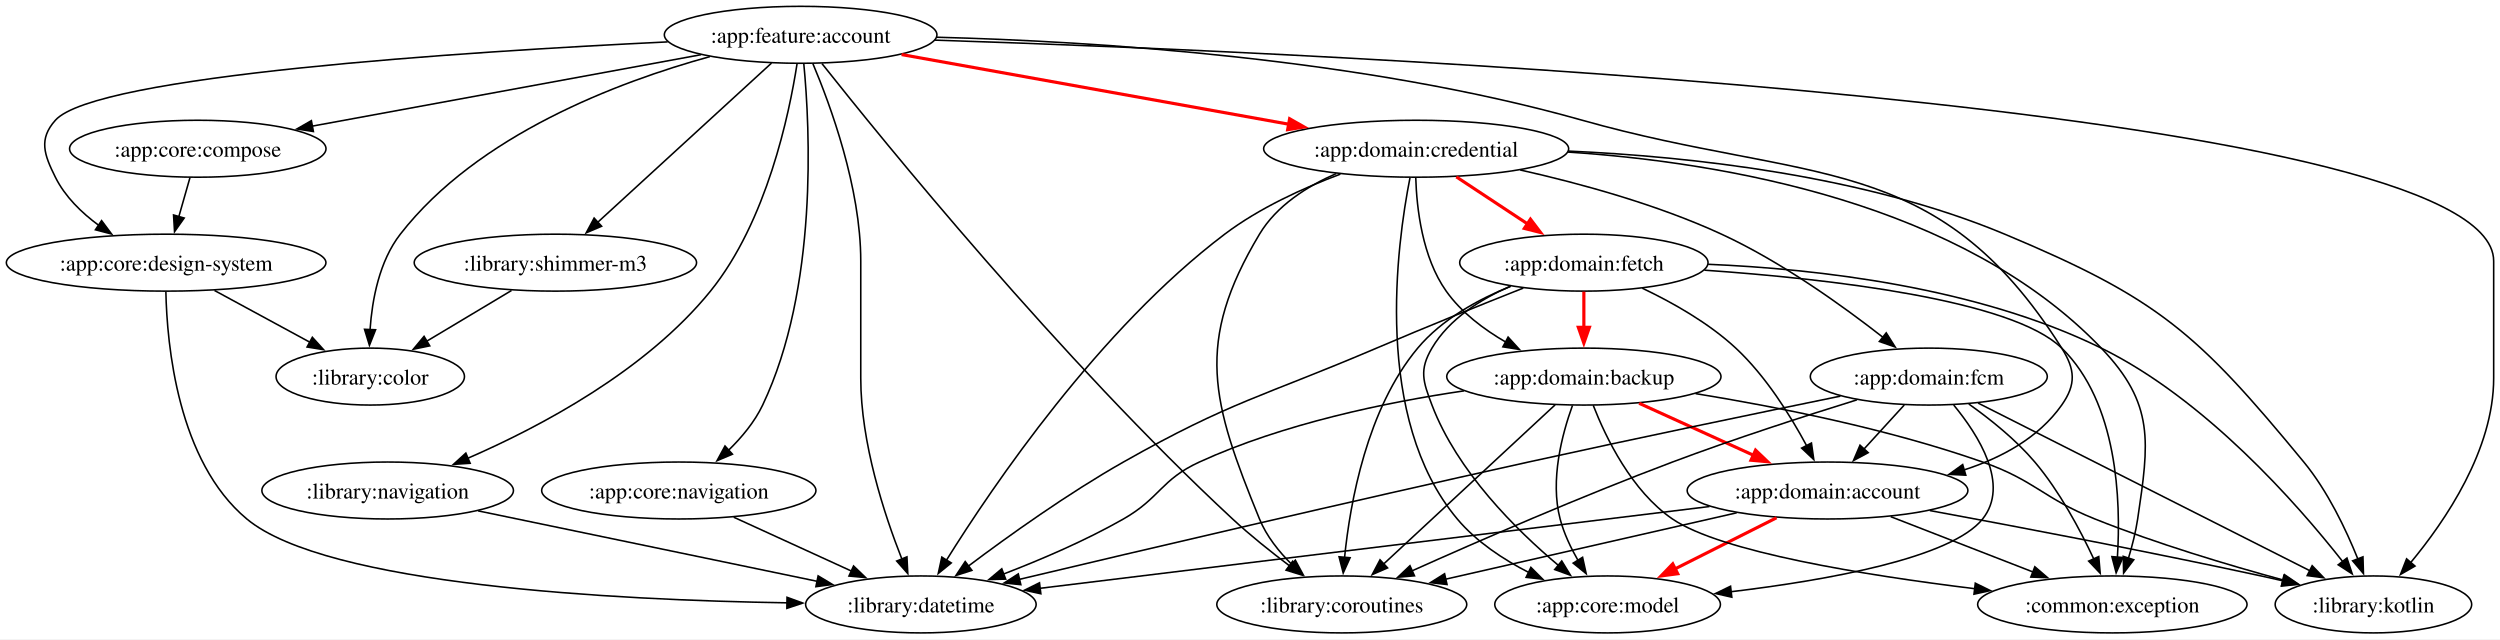
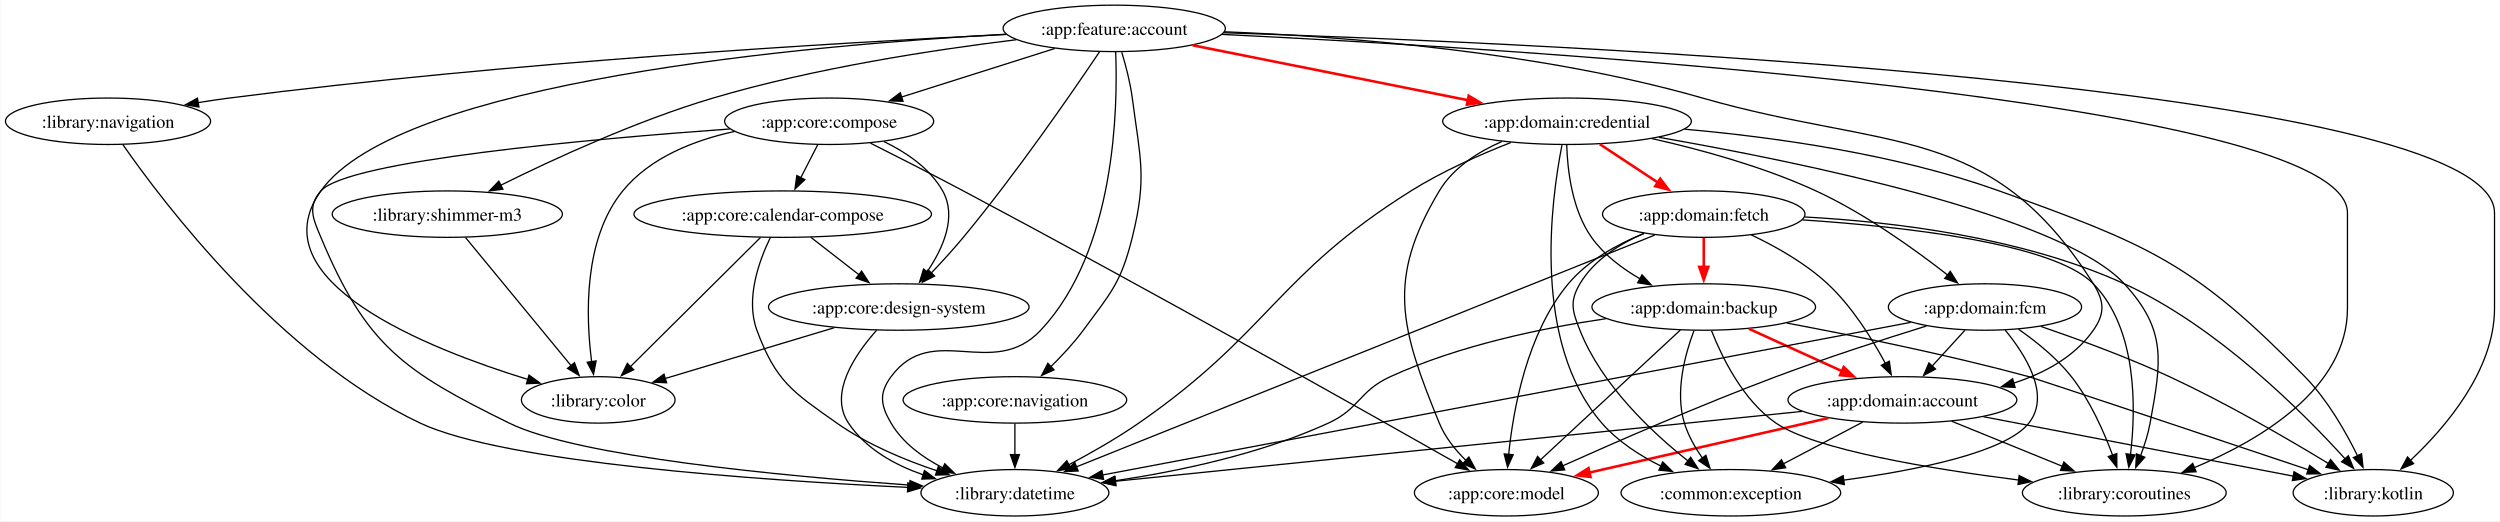
- <svg xmlns="http://www.w3.org/2000/svg" width="1580pt" height="404pt" viewBox="0 0 1580 404">
+ <svg xmlns="http://www.w3.org/2000/svg" width="2584" height="404pt" viewBox="0 0 1937.5 404">
  <g class="graph">
-     <path fill="#fff" d="M0 404V0h1580v404z" />
-     <g class="node" transform="translate(4 400)">
-       <ellipse cx="502" cy="-378" fill="none" stroke="#000" rx="86.15" ry="18" />
-       <text x="502" y="-372.95" font-family="Times,serif" font-size="14" text-anchor="middle">:app:feature:account</text>
-     </g>
-     <g class="node" transform="translate(4 400)">
-       <ellipse cx="121" cy="-306" fill="none" stroke="#000" rx="81.04" ry="18" />
-       <text x="121" y="-300.95" font-family="Times,serif" font-size="14" text-anchor="middle">:app:core:compose</text>
-     </g>
-     <g stroke="#000" class="edge">
-       <path fill="none" d="M443.08 34.56c-67.61 12.42-174.9 32.13-245.9 45.18" />
-       <path d="M198.07 83.13 187.6 81.5l9.2-5.25z" />
-     </g>
-     <g class="node" transform="translate(4 400)">
-       <ellipse cx="101" cy="-234" fill="none" stroke="#000" rx="101" ry="18" />
-       <text x="101" y="-228.95" font-family="Times,serif" font-size="14" text-anchor="middle">:app:core:design-system</text>
-     </g>
-     <g stroke="#000" class="edge">
-       <path fill="none" d="M421.95 26.48C293.45 32.68 60.27 47.72 35 76c-10.67 11.93-7.13 21.67 0 36 6.09 12.26 16.53 22.45 27.52 30.5" />
-       <path d="m64.2 139.42 6.33 8.49-10.24-2.69z" />
-     </g>
-     <g class="node" transform="translate(4 400)">
-       <ellipse cx="425" cy="-90" fill="none" stroke="#000" rx="86.67" ry="18" />
-       <text x="425" y="-84.95" font-family="Times,serif" font-size="14" text-anchor="middle">:app:core:navigation</text>
-     </g>
-     <g stroke="#000" class="edge">
-       <path fill="none" d="M508.01 40.42c3.87 40.23 9.1 141.77-26.01 215.58-5.08 10.66-13.21 20.43-21.6 28.59" />
-       <path d="m462.9 287.04-9.75 4.13 5.05-9.31z" />
-     </g>
-     <g class="node" transform="translate(4 400)">
-       <ellipse cx="230" cy="-162" fill="none" stroke="#000" rx="59.54" ry="18" />
-       <text x="230" y="-156.95" font-family="Times,serif" font-size="14" text-anchor="middle">:library:color</text>
-     </g>
-     <g stroke="#000" class="edge">
-       <path fill="none" d="M448.69 35.77C390.37 51.84 301.8 85.26 253 148c-13.29 17.08-17.8 41.37-19.12 60.26" />
-       <path d="m237.38 208.4-3.9 9.85-3.1-10.14z" />
-     </g>
-     <g class="node" transform="translate(4 400)">
-       <ellipse cx="1496" cy="-18" fill="none" stroke="#000" rx="62.1" ry="18" />
-       <text x="1496" y="-12.95" font-family="Times,serif" font-size="14" text-anchor="middle">:library:kotlin</text>
-     </g>
-     <g stroke="#000" class="edge">
-       <path fill="none" d="M590.85 25.37C843.93 33.55 1576 65.8 1576 165v74c0 45.22-30.33 89.97-52.67 116.81" />
-       <path d="m1526.28 357.75-9.18 5.3 3.87-9.87z" />
-     </g>
-     <g class="node" transform="translate(4 400)">
-       <ellipse cx="241" cy="-90" fill="none" stroke="#000" rx="79.5" ry="18" />
-       <text x="241" y="-84.95" font-family="Times,serif" font-size="14" text-anchor="middle">:library:navigation</text>
-     </g>
-     <g stroke="#000" class="edge">
-       <path fill="none" d="M503.73 40.35C498.82 72.03 484.64 139.99 449 184c-40.74 50.31-107.49 85.7-153.48 105.68" />
-       <path d="m297.14 292.79-10.57.69 7.84-7.13z" />
-     </g>
-     <g class="node" transform="translate(4 400)">
-       <ellipse cx="844" cy="-18" fill="none" stroke="#000" rx="78.99" ry="18" />
-       <text x="844" y="-12.95" font-family="Times,serif" font-size="14" text-anchor="middle">:library:coroutines</text>
-     </g>
-     <g stroke="#000" class="edge">
-       <path fill="none" d="M519.49 40.2C557.59 88.29 670.37 227.23 779 328c11.18 10.38 24.28 20.81 36.04 29.65" />
-       <path d="m816.95 354.7 5.96 8.76-10.12-3.12z" />
-     </g>
-     <g class="node" transform="translate(4 400)">
-       <ellipse cx="578" cy="-18" fill="none" stroke="#000" rx="72.85" ry="18" />
-       <text x="578" y="-12.95" font-family="Times,serif" font-size="14" text-anchor="middle">:library:datetime</text>
-     </g>
-     <g stroke="#000" class="edge">
-       <path fill="none" d="M513.69 40.09C524.79 66.38 544 118.55 544 165v74c0 40.82 14.83 86.07 25.97 114.28" />
-       <path d="m573.19 351.92.54 10.59-7.02-7.94z" />
-     </g>
-     <g class="node" transform="translate(4 400)">
-       <ellipse cx="347" cy="-234" fill="none" stroke="#000" rx="89.23" ry="18" />
-       <text x="347" y="-228.95" font-family="Times,serif" font-size="14" text-anchor="middle">:library:shimmer-m3</text>
-     </g>
-     <g stroke="#000" class="edge">
-       <path fill="none" d="M487.61 39.85c-27.27 24.98-78.57 71.98-109.96 100.73" />
-       <path d="m380.22 142.98-9.74 4.17 5.01-9.33z" />
-     </g>
-     <g class="node" transform="translate(4 400)">
-       <ellipse cx="1151" cy="-90" fill="none" stroke="#000" rx="88.71" ry="18" />
-       <text x="1151" y="-84.95" font-family="Times,serif" font-size="14" text-anchor="middle">:app:domain:account</text>
-     </g>
-     <g stroke="#000" class="edge">
-       <path fill="none" d="M591.99 23.53C691.88 26.13 860.75 36.67 1000 76c143.48 40.53 223.35 17.96 303 144 8.54 13.53 9.21 22.92 0 36-14.51 20.61-37.82 33.25-61.68 40.98" />
-       <path d="m1242.38 300.32-10.58-.54 8.61-6.18z" />
-     </g>
-     <g class="node" transform="translate(4 400)">
-       <ellipse cx="891" cy="-306" fill="none" stroke="#000" rx="96.39" ry="18" />
-       <text x="891" y="-300.95" font-family="Times,serif" font-size="14" text-anchor="middle">:app:domain:credential</text>
-     </g>
-     <g stroke="red" stroke-width="2" class="edge">
-       <path fill="none" d="M569.8 34.48c67.45 12.14 173.93 31.3 246.54 44.36" />
-       <path fill="red" d="m815.04 75.06 9.22 5.21-10.46 1.67z" />
-     </g>
-     <g stroke="#000" class="edge">
-       <path fill="none" d="M120.05 112.3c-2.13 7.46-4.68 16.38-7.06 24.73" />
-       <path d="m116.41 137.79-6.11 8.65-.62-10.58z" />
-     </g>
-     <g stroke="#000" class="edge">
-       <path fill="none" d="M135.57 183.59c18.06 9.8 41.09 22.29 60.32 32.73" />
-       <path d="m197.4 213.16 7.12 7.84-10.46-1.69z" />
-     </g>
-     <g stroke="#000" class="edge">
-       <path fill="none" d="M104.83 184.35c.7 33.57 7.44 107.27 51.17 143.65 50.35 41.89 232.4 51.24 341.55 52.99" />
-       <path d="m497.4 377.49 9.95 3.64-10.05 3.36z" />
-     </g>
-     <g stroke="#000" class="edge">
-       <path fill="none" d="M463.71 326.88c22.02 10.08 50.71 23.2 74.31 34" />
-       <path d="m539.45 357.69 7.64 7.34-10.55-.98z" />
-     </g>
-     <g stroke="#000" class="edge">
-       <path fill="none" d="M302.16 322.87c59.32 12.32 151.94 31.56 214.2 44.5" />
-       <path d="m517.06 363.94 9.08 5.46-10.5 1.39z" />
-     </g>
-     <g stroke="#000" class="edge">
-       <path fill="none" d="M323.27 183.59c-16.04 9.6-36.4 21.78-53.63 32.08" />
-       <path d="m271.6 218.58-10.38 2.13 6.79-8.14z" />
-     </g>
-     <g stroke="#000" class="edge">
-       <path fill="none" d="M1219.66 322.68c55.62 10.24 137.95 25.88 209.34 41.32 4.53.98 9.21 2.03 13.91 3.1" />
-       <path d="m1443.43 363.63 8.95 5.67-10.54 1.15z" />
-     </g>
-     <g stroke="#000" class="edge">
-       <path fill="none" d="M1097.61 324.08c-52.28 11.93-129.45 29.52-184.12 41.99" />
-       <path d="M914.53 369.42 904 368.23l8.97-5.63z" />
-     </g>
-     <g stroke="#000" class="edge">
-       <path fill="none" d="M1080.38 320.12c-109.62 13.39-313.09 38.24-423.1 51.68" />
-       <path d="M657.82 375.26 647.47 373l9.5-4.69z" />
-     </g>
-     <g class="node" transform="translate(4 400)">
-       <ellipse cx="1012" cy="-18" fill="none" stroke="#000" rx="71.31" ry="18" />
-       <text x="1012" y="-12.95" font-family="Times,serif" font-size="14" text-anchor="middle">:app:core:model</text>
-     </g>
-     <g stroke="red" stroke-width="2" class="edge">
-       <path fill="none" d="M1122.76 327.24c-19.49 9.81-44.52 22.41-65.45 32.95" />
-       <path fill="red" d="m1060.31 362.6-10.5 1.37 7.36-7.62z" />
-     </g>
-     <g class="node" transform="translate(4 400)">
-       <ellipse cx="1331" cy="-18" fill="none" stroke="#000" rx="85.13" ry="18" />
-       <text x="1331" y="-12.95" font-family="Times,serif" font-size="14" text-anchor="middle">:common:exception</text>
-     </g>
-     <g stroke="#000" class="edge">
-       <path fill="none" d="M1194.94 326.54c26.55 10.32 61.6 23.95 90 34.99" />
-       <path d="m1286.01 358.19 8.05 6.89-10.59-.36z" />
-     </g>
-     <g stroke="#000" class="edge">
-       <path fill="none" d="M991.38 95.49c77.25 3.47 187 15.43 275.62 52.51 97.42 40.76 121.82 62.52 189 144 15.07 18.28 26.64 42.59 34.13 61.19" />
-       <path d="m1493.39 351.92.32 10.59-6.85-8.08z" />
-     </g>
-     <g stroke="#000" class="edge">
-       <path fill="none" d="M844.58 109.66C825.95 117.8 806.77 130.02 796 148c-41.11 68.63-30.27 105.94 0 180 4.42 10.83 12.24 20.64 20.5 28.8" />
-       <path d="m818.65 354.02 5.02 9.33-9.74-4.16z" />
-     </g>
-     <g stroke="#000" class="edge">
-       <path fill="none" d="M847.13 110.04c-23.45 8.79-51.27 21.44-73.13 37.96-79.28 59.92-146.44 158.88-175.95 206.19" />
-       <path d="m601.19 355.77-8.22 6.68 2.26-10.35z" />
-     </g>
-     <g stroke="#000" class="edge">
-       <path fill="none" d="M891.11 112.37C882.73 154.74 867.76 264.54 921 328c12.06 14.38 29.07 25.58 45.37 33.9" />
-       <path d="m967.52 358.57 7.5 7.49-10.53-1.18z" />
-     </g>
-     <g stroke="#000" class="edge">
-       <path fill="none" d="M990.89 96.1c98.39 6.47 249.15 32.09 337.11 123.9 33.95 35.44 30.17 59.45 23 108-1.21 8.18-3.41 16.84-5.8 24.74" />
-       <path d="m1348.54 353.77-6.42 8.42-.23-10.59z" />
-     </g>
-     <g class="node" transform="translate(4 400)">
-       <ellipse cx="997" cy="-234" fill="none" stroke="#000" rx="78.48" ry="18" />
-       <text x="997" y="-228.95" font-family="Times,serif" font-size="14" text-anchor="middle">:app:domain:fetch</text>
-     </g>
-     <g stroke="red" stroke-width="2" class="edge">
-       <path fill="none" d="M920.39 111.77c13.86 9.15 31.23 20.62 46.29 30.57" />
-       <path fill="red" d="m967.24 138.51 6.41 8.43-10.27-2.59z" />
-     </g>
-     <g class="node" transform="translate(4 400)">
-       <ellipse cx="997" cy="-162" fill="none" stroke="#000" rx="86.67" ry="18" />
-       <text x="997" y="-156.95" font-family="Times,serif" font-size="14" text-anchor="middle">:app:domain:backup</text>
-     </g>
-     <g stroke="#000" class="edge">
-       <path fill="none" d="M894.76 112.33c.58 19.21 4.06 50.28 19.24 71.67 9.56 13.48 23.73 24.18 37.87 32.33" />
-       <path d="m953.13 213.03 7.14 7.83-10.46-1.66z" />
-     </g>
-     <g class="node" transform="translate(4 400)">
-       <ellipse cx="1215" cy="-162" fill="none" stroke="#000" rx="74.89" ry="18" />
-       <text x="1215" y="-156.95" font-family="Times,serif" font-size="14" text-anchor="middle">:app:domain:fcm</text>
-     </g>
-     <g stroke="#000" class="edge">
-       <path fill="none" d="M960.76 107.42c38.23 8.59 86.7 21.87 127.24 40.58 37.8 17.44 76.71 45.39 102.19 65.31" />
-       <path d="m1192.1 210.35 5.66 8.96-10.01-3.47z" />
-     </g>
-     <g stroke="#000" class="edge">
-       <path fill="none" d="M1079.52 167.03c68.78 2.9 169.75 14.31 248.48 52.97 65.71 32.28 123.62 98.13 152.51 134.83" />
-       <path d="m1483.27 352.67 3.35 10.05-8.89-5.76z" />
-     </g>
-     <g stroke="#000" class="edge">
-       <path fill="none" d="M954.77 180.91c-20.59 8.34-43.58 20.92-58.77 39.09-32.06 38.33-42.71 97.45-46.24 132.38" />
-       <path d="m853.26 352.48-4.35 9.66-2.62-10.26z" />
-     </g>
-     <g stroke="#000" class="edge">
-       <path fill="none" d="M962.72 182.04c-26.21 10.4-61.7 24.71-92.72 37.96-71.72 30.63-92.15 33.58-160 72-35.09 19.87-72.68 46.75-97.99 65.76" />
-       <path d="m614.24 360.46-10.09 3.25 5.86-8.83z" />
-     </g>
-     <g stroke="#000" class="edge">
-       <path fill="none" d="M1037.92 182.14c19.09 9.06 41.92 21.92 59.08 37.86 18.94 17.61 34.54 42.64 44.77 61.67" />
-       <path d="m1144.83 279.98 1.49 10.49-7.7-7.27z" />
-     </g>
-     <g stroke="#000" class="edge">
-       <path fill="none" d="M954.58 180.9c-18.84 8.19-38.7 20.66-49.58 39.1-8.14 13.78-5.69 21.04 0 36 15.92 41.93 53.07 78.78 80.01 101.41" />
-       <path d="m987.02 354.53 5.52 9.04-9.96-3.62z" />
-     </g>
-     <g stroke="#000" class="edge">
-       <path fill="none" d="M1077.16 170.74c78.76 5.49 194.53 18.65 225.84 49.26 35.33 34.55 37.48 96.16 35.19 132.32" />
-       <path d="m1341.7 352.34-4.3 9.69-2.68-10.25z" />
-     </g>
-     <g stroke="red" stroke-width="2" class="edge">
-       <path fill="none" d="M1001 184.3v24.16" />
-       <path fill="red" d="m1004.5 206.87-3.5 10-3.5-10z" />
-     </g>
-     <g stroke="#000" class="edge">
-       <path fill="none" d="M1071.6 248.77c51.28 8.31 121.83 22.27 181.4 43.23 33.37 11.74 38.15 22.85 71 36 38.89 15.57 84.18 29.11 119.08 38.61" />
-       <path d="m1443.81 363.18 8.75 5.98-10.56.78z" />
-     </g>
-     <g stroke="#000" class="edge">
-       <path fill="none" d="M982.84 255.85c-26.91 24.98-77.55 71.98-108.53 100.73" />
-       <path d="m876.95 358.91-9.72 4.24 4.95-9.37z" />
-     </g>
-     <g stroke="#000" class="edge">
-       <path fill="none" d="M925.25 247.03C875.92 254.28 811.1 267.7 758 292c-24.25 11.1-24.84 22.8-48 36-23.92 13.63-52.04 25.67-75.83 34.81" />
-       <path d="m635.59 366.02-10.59.25 8.12-6.8z" />
-     </g>
-     <g stroke="red" stroke-width="2" class="edge">
-       <path fill="none" d="M1035.94 254.88c21.78 9.9 50.03 22.75 73.55 33.44" />
-       <path fill="red" d="m1109.51 284.48 7.66 7.33-10.55-.96z" />
-     </g>
-     <g stroke="#000" class="edge">
-       <path fill="none" d="M993.8 256.26c-6.54 18.07-14.27 47.19-7.8 71.74 2.38 9.06 6.71 18.19 11.35 26.27" />
-       <path d="m1000.19 352.21 2.28 10.35-8.23-6.67z" />
-     </g>
-     <g stroke="#000" class="edge">
-       <path fill="none" d="M1006.89 256.1c8 20.51 24.32 54.3 50.11 71.9 30.56 20.86 121.39 35.52 190.99 44.05" />
-       <path d="m1248.39 368.58 9.51 4.66-10.35 2.29z" />
-     </g>
-     <g stroke="#000" class="edge">
-       <path fill="none" d="M1250.14 254.74c51.26 25.9 153.32 77.47 209.85 106.04" />
-       <path d="m1461.29 357.52 7.35 7.63-10.51-1.38z" />
-     </g>
-     <g stroke="#000" class="edge">
-       <path fill="none" d="M1173.59 252.7c-32.68 10.14-77.67 24.68-116.59 39.3-57.57 21.63-122.55 49.93-164.55 68.75" />
-       <path d="m893.96 363.91-10.56.9 7.69-7.29z" />
-     </g>
-     <g stroke="#000" class="edge">
-       <path fill="none" d="M1163.15 250.34C1111.84 260.85 1033.7 277.06 966 292c-113.86 25.12-246.24 56.22-322.07 74.22" />
-       <path d="m645.17 369.52-10.54-1.09 8.92-5.72z" />
-     </g>
-     <g stroke="#000" class="edge">
-       <path fill="none" d="M1203.5 255.95c-7.62 8.34-16.97 18.56-25.42 27.8" />
-       <path d="m1180.7 286.08-9.33 5.01 4.16-9.74z" />
-     </g>
-     <g stroke="#000" class="edge">
-       <path fill="none" d="M1234.73 255.97c15.81 19.17 35.54 50.47 18.27 72.03-19.79 24.7-97.9 38.66-159.11 45.98" />
-       <path d="m1094.51 377.43-10.33-2.33 9.53-4.62z" />
-     </g>
-     <g stroke="#000" class="edge">
-       <path fill="none" d="M1244.27 255.32c13.49 9.56 29.75 22.53 41.73 36.68 15.64 18.48 28.6 42.74 37.25 61.26" />
-       <path d="m1326.41 351.74.92 10.56-7.3-7.68z" />
+     <path fill="#fff" d="M0 404V0h1937.5v404z" />
+     <g class="node" transform="translate(4 400)">
+       <ellipse cx="859.5" cy="-378" fill="none" stroke="#000" rx="86.15" ry="18" />
+       <text x="859.5" y="-372.95" font-family="Times,serif" font-size="14" text-anchor="middle">:app:feature:account</text>
+     </g>
+     <g class="node" transform="translate(4 400)">
+       <ellipse cx="638.5" cy="-306" fill="none" stroke="#000" rx="81.04" ry="18" />
+       <text x="638.5" y="-300.95" font-family="Times,serif" font-size="14" text-anchor="middle">:app:core:compose</text>
+     </g>
+     <g stroke="#000" class="edge">
+       <path fill="none" d="M817.44 37.59c-34.65 10.98-82.31 26.07-119.13 37.73" />
+       <path d="m699.78 78.53-10.59-.32 8.47-6.35z" />
+     </g>
+     <g class="node" transform="translate(4 400)">
+       <ellipse cx="692.5" cy="-162" fill="none" stroke="#000" rx="101" ry="18" />
+       <text x="692.5" y="-156.95" font-family="Times,serif" font-size="14" text-anchor="middle">:app:core:design-system</text>
+     </g>
+     <g stroke="#000" class="edge">
+       <path fill="none" d="M852.22 39.98C832.09 69.93 788.19 133.73 746.5 184c-7.75 9.35-16.72 19.14-24.9 27.72" />
+       <path d="m724.27 214-9.47 4.76 4.43-9.63z" />
+     </g>
+     <g class="node" transform="translate(4 400)">
+       <ellipse cx="782.5" cy="-90" fill="none" stroke="#000" rx="86.67" ry="18" />
+       <text x="782.5" y="-84.95" font-family="Times,serif" font-size="14" text-anchor="middle">:app:core:navigation</text>
+     </g>
+     <g stroke="#000" class="edge">
+       <path fill="none" d="M869.32 40.44c3.11 10.23 6.61 23.48 8.18 35.56 6.18 47.6 11.54 61.41 0 108-8.7 35.12-16.52 42.88-38 72-7.37 10-16.62 19.91-25.32 28.41" />
+       <path d="m816.85 286.7-9.66 4.35 4.85-9.43z" />
+     </g>
+     <g class="node" transform="translate(4 400)">
+       <ellipse cx="459.5" cy="-90" fill="none" stroke="#000" rx="59.54" ry="18" />
+       <text x="459.5" y="-84.95" font-family="Times,serif" font-size="14" text-anchor="middle">:library:color</text>
+     </g>
+     <g stroke="#000" class="edge">
+       <path fill="none" d="M779.68 26.51C626.01 34.98 309.29 62.63 248.5 148c-49.53 69.57 81.83 121.99 160.62 146.2" />
+       <path d="m409.85 290.77 8.57 6.23-10.58.47z" />
+     </g>
+     <g class="node" transform="translate(4 400)">
+       <ellipse cx="1835.5" cy="-18" fill="none" stroke="#000" rx="62.1" ry="18" />
+       <text x="1835.5" y="-12.95" font-family="Times,serif" font-size="14" text-anchor="middle">:library:kotlin</text>
+     </g>
+     <g stroke="#000" class="edge">
+       <path fill="none" d="M948.36 25.37C1201.43 33.55 1933.5 65.8 1933.5 165v74c0 47.96-37.74 92.16-65.4 118.1" />
+       <path d="m1870.77 359.4-9.75 4.13 5.05-9.31z" />
+     </g>
+     <g class="node" transform="translate(4 400)">
+       <ellipse cx="79.5" cy="-306" fill="none" stroke="#000" rx="79.5" ry="18" />
+       <text x="79.5" y="-300.95" font-family="Times,serif" font-size="14" text-anchor="middle">:library:navigation</text>
+     </g>
+     <g stroke="#000" class="edge">
+       <path fill="none" d="M779.8 26.72C650.29 33.08 393.72 48.17 177.5 76c-7.91 1.02-16.18 2.26-24.37 3.59" />
+       <path d="m153.96 83-10.44-1.79 9.28-5.11z" />
+     </g>
+     <g class="node" transform="translate(4 400)">
+       <ellipse cx="1642.5" cy="-18" fill="none" stroke="#000" rx="78.99" ry="18" />
+       <text x="1642.5" y="-12.95" font-family="Times,serif" font-size="14" text-anchor="middle">:library:coroutines</text>
+     </g>
+     <g stroke="#000" class="edge">
+       <path fill="none" d="M947.08 26.67C1180.02 38.02 1819.5 77.17 1819.5 165v74c0 62.4-68.07 102.39-118.81 123.53" />
+       <path d="m1702.14 365.72-10.58.47 7.98-6.97z" />
+     </g>
+     <g class="node" transform="translate(4 400)">
+       <ellipse cx="782.5" cy="-18" fill="none" stroke="#000" rx="72.85" ry="18" />
+       <text x="782.5" y="-12.95" font-family="Times,serif" font-size="14" text-anchor="middle">:library:datetime</text>
+     </g>
+     <g stroke="#000" class="edge">
+       <path fill="none" d="M864.61 40.28c1.74 42.63.1 153.84-58.11 215.72-36.99 39.32-83.98-7.46-116 36-9.49 12.88-8.13 22.22 0 36 9.09 15.4 24.43 26.63 40.22 34.69" />
+       <path d="m732.14 359.49 7.58 7.4-10.54-1.06z" />
+     </g>
+     <g class="node" transform="translate(4 400)">
+       <ellipse cx="342.5" cy="-234" fill="none" stroke="#000" rx="89.23" ry="18" />
+       <text x="342.5" y="-228.95" font-family="Times,serif" font-size="14" text-anchor="middle">:library:shimmer-m3</text>
+     </g>
+     <g stroke="#000" class="edge">
+       <path fill="none" d="M787.57 30.8C723.88 38.55 631 52.72 552.5 76c-59.1 17.53-123.84 47.39-164.67 67.64" />
+       <path d="m389.6 146.67-10.51 1.35 7.37-7.61z" />
+     </g>
+     <g class="node" transform="translate(4 400)">
+       <ellipse cx="1470.5" cy="-90" fill="none" stroke="#000" rx="88.71" ry="18" />
+       <text x="1470.5" y="-84.95" font-family="Times,serif" font-size="14" text-anchor="middle">:app:domain:account</text>
+     </g>
+     <g stroke="#000" class="edge">
+       <path fill="none" d="M949.17 24.64c92.89 3.68 244.7 15.28 370.33 51.36 143.31 41.16 223.35 17.96 303 144 8.55 13.53 9.21 22.92 0 36-14.51 20.61-37.81 33.25-61.68 40.98" />
+       <path d="m1561.88 300.32-10.58-.54 8.61-6.18z" />
+     </g>
+     <g class="node" transform="translate(4 400)">
+       <ellipse cx="1210.5" cy="-306" fill="none" stroke="#000" rx="96.39" ry="18" />
+       <text x="1210.5" y="-300.95" font-family="Times,serif" font-size="14" text-anchor="middle">:app:domain:credential</text>
+     </g>
+     <g stroke="red" stroke-width="2" class="edge">
+       <path fill="none" d="M924.24 35.11c59.6 11.89 150.65 30.05 214.85 42.85" />
+       <path fill="red" d="m1138.26 74.23 9.12 5.38-10.49 1.48z" />
+     </g>
+     <g stroke="#000" class="edge">
+       <path fill="none" d="M684.92 109.71c17.36 8.36 35.67 20.74 45.58 38.29 11.31 20.02.31 44.54-12.1 62.77" />
+       <path d="m721.32 212.71-8.74 6 3.09-10.14z" />
+     </g>
+     <g stroke="#000" class="edge">
+       <path fill="none" d="M569.3 101.88c-31.38 6.82-65.62 20.16-86.8 46.12-30.55 37.46-28.66 97.12-24.11 132.34" />
+       <path d="m461.85 279.79-2.01 10.41-4.91-9.39z" />
+     </g>
+     <g stroke="#000" class="edge">
+       <path fill="none" d="M565.71 99.96C456.98 107.78 269.03 124.52 248.5 148c-10.53 12.04-6.17 21.24 0 36 35.17 84.08 64.19 103.83 146 144 53.07 26.06 212.08 41.04 310.52 48.06" />
+       <path d="m705.18 372.56 9.73 4.19-10.22 2.79z" />
+     </g>
+     <g class="node" transform="translate(4 400)">
+       <ellipse cx="602.5" cy="-234" fill="none" stroke="#000" rx="115.33" ry="18" />
+       <text x="602.5" y="-228.95" font-family="Times,serif" font-size="14" text-anchor="middle">:app:core:calendar-compose</text>
+     </g>
+     <g stroke="#000" class="edge">
+       <path fill="none" d="M633.6 112.3c-3.97 7.72-8.73 16.99-13.16 25.59" />
+       <path d="m623.68 139.26-7.69 7.29 1.46-10.49z" />
+     </g>
+     <g class="node" transform="translate(4 400)">
+       <ellipse cx="1163.5" cy="-18" fill="none" stroke="#000" rx="71.31" ry="18" />
+       <text x="1163.5" y="-12.95" font-family="Times,serif" font-size="14" text-anchor="middle">:app:core:model</text>
+     </g>
+     <g stroke="#000" class="edge">
+       <path fill="none" d="M674.51 110.96c20.64 10.37 48.01 24.3 71.99 37.04 142.68 75.81 310.06 170.06 383.39 211.62" />
+       <path d="m1131.31 356.4 6.97 7.98-10.42-1.89z" />
+     </g>
+     <g stroke="#000" class="edge">
+       <path fill="none" d="M646.52 254.02c-38.67 11.61-92.03 27.64-131.16 39.4" />
+       <path d="m516.51 296.73-10.59-.48 8.57-6.22z" />
+     </g>
+     <g stroke="#000" class="edge">
+       <path fill="none" d="M679.35 255.98C662.68 274.59 642 304.88 657.5 328c13.32 19.88 35.58 32.31 57.9 40.07" />
+       <path d="m716.39 364.72 8.48 6.35-10.59.32z" />
+     </g>
+     <g stroke="#000" class="edge">
+       <path fill="none" d="M786.5 328.3v24.16" />
+       <path d="m790 352.38-3.5 10-3.5-10z" />
+     </g>
+     <g stroke="#000" class="edge">
+       <path fill="none" d="M94.93 112.01C125.91 156.54 216.56 276.65 325.5 328c65.08 30.68 263.77 44.35 377.94 49.81" />
+       <path d="m703.55 374.31 9.83 3.96-10.15 3.03z" />
+     </g>
+     <g stroke="#000" class="edge">
+       <path fill="none" d="M360.61 184.13c20.41 24.76 58.28 70.73 81.95 99.45" />
+       <path d="m445.08 281.14 3.66 9.94-9.06-5.49z" />
+     </g>
+     <g stroke="#000" class="edge">
+       <path fill="none" d="M1537.25 323.03c67.24 12.9 173.32 33.24 240.27 46.08" />
+       <path d="m1778.08 365.66 9.17 5.32-10.48 1.55z" />
+     </g>
+     <g stroke="#000" class="edge">
+       <path fill="none" d="M1512.67 326.54c25.34 10.31 58.8 23.92 85.92 34.96" />
+       <path d="m1599.68 358.17 7.95 7.01-10.59-.53z" />
+     </g>
+     <g stroke="#000" class="edge">
+       <path fill="none" d="M1396.58 318.93c-132.46 13.48-400.04 40.7-532.37 54.16" />
+       <path d="m864.8 376.55-10.3-2.47 9.6-4.49z" />
+     </g>
+     <g stroke="red" stroke-width="2" class="edge">
+       <path fill="none" d="M1417.12 324.08c-53.18 12.13-132.1 30.12-186.91 42.62" />
+       <path fill="red" d="m1232.72 369.72-10.53-1.19 8.97-5.64z" />
+     </g>
+     <g class="node" transform="translate(4 400)">
+       <ellipse cx="1337.5" cy="-18" fill="none" stroke="#000" rx="85.13" ry="18" />
+       <text x="1337.5" y="-12.95" font-family="Times,serif" font-size="14" text-anchor="middle">:common:exception</text>
+     </g>
+     <g stroke="#000" class="edge">
+       <path fill="none" d="M1443.65 327.24c-18.29 9.63-41.7 21.95-61.5 32.36" />
+       <path d="m1384 362.59-10.48 1.56 7.22-7.76z" />
+     </g>
+     <g stroke="#000" class="edge">
+       <path fill="none" d="M1305.66 100.15c68.69 6.08 164.32 19.27 243.84 47.85 115.99 41.69 150.82 55.88 237 144 17.45 17.84 31.55 42.49 40.81 61.33" />
+       <path d="m1830.44 351.74 1.11 10.54-7.44-7.54z" />
+     </g>
+     <g stroke="#000" class="edge">
+       <path fill="none" d="M1285.8 106.48c109.62 19.1 311.99 60.6 360.7 113.52 33.06 35.92 28.76 59.98 20 108-1.53 8.42-4.34 17.23-7.37 25.21" />
+       <path d="m1662.4 354.46-7.02 7.93.55-10.58z" />
+     </g>
+     <g stroke="#000" class="edge">
+       <path fill="none" d="M1170.96 110.48c-23.75 9.31-53.16 22.3-77.46 37.52-104.46 65.43-109.64 109.85-211 180-17.14 11.86-37.19 23.28-54.51 32.45" />
+       <path d="m829.97 363.36-10.48 1.52 7.25-7.72z" />
+     </g>
+     <g stroke="#000" class="edge">
+       <path fill="none" d="M1164.08 109.66c-18.63 8.14-37.81 20.36-48.58 38.34-41.1 68.63-30.26 105.94 0 180 4.46 10.92 12.38 20.8 20.71 29" />
+       <path d="m1138.41 354.27 5.03 9.32-9.75-4.15z" />
+     </g>
+     <g stroke="#000" class="edge">
+       <path fill="none" d="M1210.59 112.48c-8.43 42.62-23.42 152.95 30.91 215.52 12.32 14.19 29.4 25.18 45.95 33.37" />
+       <path d="m1288.68 358.08 7.59 7.4-10.54-1.05z" />
+     </g>
+     <g class="node" transform="translate(4 400)">
+       <ellipse cx="1316.5" cy="-234" fill="none" stroke="#000" rx="78.48" ry="18" />
+       <text x="1316.5" y="-228.95" font-family="Times,serif" font-size="14" text-anchor="middle">:app:domain:fetch</text>
+     </g>
+     <g stroke="red" stroke-width="2" class="edge">
+       <path fill="none" d="M1239.89 111.77c13.87 9.15 31.23 20.62 46.29 30.57" />
+       <path fill="red" d="m1286.74 138.51 6.42 8.43-10.28-2.59z" />
+     </g>
+     <g class="node" transform="translate(4 400)">
+       <ellipse cx="1316.5" cy="-162" fill="none" stroke="#000" rx="86.67" ry="18" />
+       <text x="1316.5" y="-156.95" font-family="Times,serif" font-size="14" text-anchor="middle">:app:domain:backup</text>
+     </g>
+     <g stroke="#000" class="edge">
+       <path fill="none" d="M1214.27 112.33c.57 19.21 4.06 50.28 19.23 71.67 9.56 13.48 23.73 24.18 37.88 32.33" />
+       <path d="m1272.63 213.03 7.14 7.83-10.46-1.66z" />
+     </g>
+     <g class="node" transform="translate(4 400)">
+       <ellipse cx="1534.5" cy="-162" fill="none" stroke="#000" rx="74.89" ry="18" />
+       <text x="1534.5" y="-156.95" font-family="Times,serif" font-size="14" text-anchor="middle">:app:domain:fcm</text>
+     </g>
+     <g stroke="#000" class="edge">
+       <path fill="none" d="M1280.27 107.42c38.22 8.59 86.69 21.87 127.23 40.58 37.8 17.44 76.71 45.39 102.2 65.31" />
+       <path d="m1511.6 210.35 5.66 8.96-10.01-3.47z" />
+     </g>
+     <g stroke="#000" class="edge">
+       <path fill="none" d="M628.29 183.95c11.19 8.7 25.02 19.46 37.3 29.01" />
+       <path d="m667.66 210.14 5.75 8.9-10.04-3.38z" />
+     </g>
+     <g stroke="#000" class="edge">
+       <path fill="none" d="M589.25 184.13c-25.15 24.97-72.03 71.52-100.9 100.19" />
+       <path d="m491 286.62-9.56 4.57 4.63-9.53z" />
+     </g>
+     <g stroke="#000" class="edge">
+       <path fill="none" d="M596.94 184.12c-8.86 18.22-19.42 47.68-10.44 71.88 14.7 39.59 27.47 47.69 62 72 23.32 16.41 52.4 28.57 77.84 37.06" />
+       <path d="m727.1 361.63 8.46 6.39-10.6.27z" />
+     </g>
+     <g stroke="#000" class="edge">
+       <path fill="none" d="M1398.6 168.2c68.22 3.67 168.48 15.55 247.9 51.8 71.85 32.79 138.57 99.69 171.51 136.08" />
+       <path d="m1820.21 353.29 4.04 9.79-9.27-5.13z" />
+     </g>
+     <g stroke="#000" class="edge">
+       <path fill="none" d="M1396.95 170.46c79.01 5.24 194.99 18.18 225.55 49.54 34.2 35.09 33.08 96.51 28.8 132.49" />
+       <path d="m1654.8 352.71-4.82 9.43-2.11-10.38z" />
+     </g>
+     <g stroke="#000" class="edge">
+       <path fill="none" d="M1282.52 182.22c-95.15 38.13-343.65 137.72-448.38 179.69" />
+       <path d="m835.56 365.11-10.58.47 7.98-6.97z" />
+     </g>
+     <g stroke="#000" class="edge">
+       <path fill="none" d="M1357.42 182.14c19.1 9.06 41.93 21.92 59.08 37.86 18.95 17.61 34.54 42.64 44.77 61.67" />
+       <path d="m1464.34 279.98 1.49 10.49-7.71-7.27z" />
+     </g>
+     <g stroke="#000" class="edge">
+       <path fill="none" d="M1274.27 180.91c-20.59 8.34-43.57 20.92-58.77 39.09-32.05 38.33-42.7 97.45-46.24 132.38" />
+       <path d="m1172.76 352.48-4.35 9.66-2.62-10.26z" />
+     </g>
+     <g stroke="#000" class="edge">
+       <path fill="none" d="M1274.09 180.9c-18.85 8.19-38.7 20.66-49.59 39.1-8.13 13.78-5.88 21.12 0 36 16.8 42.53 55.67 79.09 84.01 101.49" />
+       <path d="m1310.31 354.46 5.79 8.87-10.06-3.32z" />
+     </g>
+     <g stroke="red" stroke-width="2" class="edge">
+       <path fill="none" d="M1320.5 184.3v24.16" />
+       <path fill="red" d="m1324 206.87-3.5 10-3.5-10z" />
+     </g>
+     <g stroke="#000" class="edge">
+       <path fill="none" d="M1384.94 250.45c51.2 9.6 124.45 24.46 187.56 41.55 5.42 1.47 140.92 46.78 216.75 72.17" />
+       <path d="m1790.18 360.79 8.37 6.49-10.6.15z" />
+     </g>
+     <g stroke="#000" class="edge">
+       <path fill="none" d="M1326.55 256.44c8.06 20.51 24.36 54 49.95 71.56 30.08 20.65 120.39 35.52 188.34 44.16" />
+       <path d="m1564.98 368.65 9.49 4.71-10.36 2.24z" />
+     </g>
+     <g stroke="#000" class="edge">
+       <path fill="none" d="M1244.76 247.03c-49.34 7.25-114.15 20.67-167.26 44.97-24.25 11.1-23.75 24.9-48 36-52.45 24-116.34 37.39-165.44 44.7" />
+       <path d="m864.76 376.13-10.39-2.05 9.4-4.88z" />
+     </g>
+     <g stroke="red" stroke-width="2" class="edge">
+       <path fill="none" d="M1355.45 254.88c21.77 9.9 50.03 22.75 73.55 33.44" />
+       <path fill="red" d="m1429.02 284.48 7.65 7.33-10.55-.96z" />
+     </g>
+     <g stroke="#000" class="edge">
+       <path fill="none" d="M1302.35 255.85c-26.92 24.98-77.56 71.98-108.54 100.73" />
+       <path d="m1196.45 358.91-9.71 4.24 4.95-9.37z" />
+     </g>
+     <g stroke="#000" class="edge">
+       <path fill="none" d="M1312.9 256.37c-6.87 18.17-14.86 47.37-7.4 71.63 2.96 9.63 8.33 19.08 14.04 27.27" />
+       <path d="m1322.16 352.93 3.2 10.1-8.8-5.9z" />
+     </g>
+     <g stroke="#000" class="edge">
+       <path fill="none" d="M1581.77 253.04c28.74 9.81 67.06 23.82 99.73 38.96 43.82 20.31 91.86 48.23 123.32 67.36" />
+       <path d="m1806.43 356.24 6.71 8.21-10.36-2.24z" />
+     </g>
+     <g stroke="#000" class="edge">
+       <path fill="none" d="M1564.5 255.21c13.55 9.45 29.63 22.34 41 36.79 14.37 18.27 25.08 42.39 31.95 60.91" />
+       <path d="m1640.69 351.6.03 10.59-6.63-8.26z" />
+     </g>
+     <g stroke="#000" class="edge">
+       <path fill="none" d="M1480.86 249.9c-88.78 16.78-264.33 49.96-413.36 78.1a856143 856143 0 0 1-213.2 40.22" />
+       <path d="m855.24 371.6-10.47-1.58 9.18-5.3z" />
+     </g>
+     <g stroke="#000" class="edge">
+       <path fill="none" d="M1523.01 255.95c-7.63 8.34-16.97 18.56-25.42 27.8" />
+       <path d="m1500.2 286.08-9.33 5.01 4.17-9.74z" />
+     </g>
+     <g stroke="#000" class="edge">
+       <path fill="none" d="M1493.1 252.7c-32.68 10.14-77.68 24.68-116.6 39.3-57.9 21.75-123.31 50.26-165.29 69.08" />
+       <path d="m1212.74 364.23-10.56.91 7.69-7.29z" />
+     </g>
+     <g stroke="#000" class="edge">
+       <path fill="none" d="M1554.21 255.96c15.79 19.14 35.5 50.43 18.29 72.04-18.02 22.63-85.95 36.39-143.52 44.2" />
+       <path d="m1429.5 375.66-10.37-2.18 9.46-4.76z" />
    </g>
  </g>
</svg>
